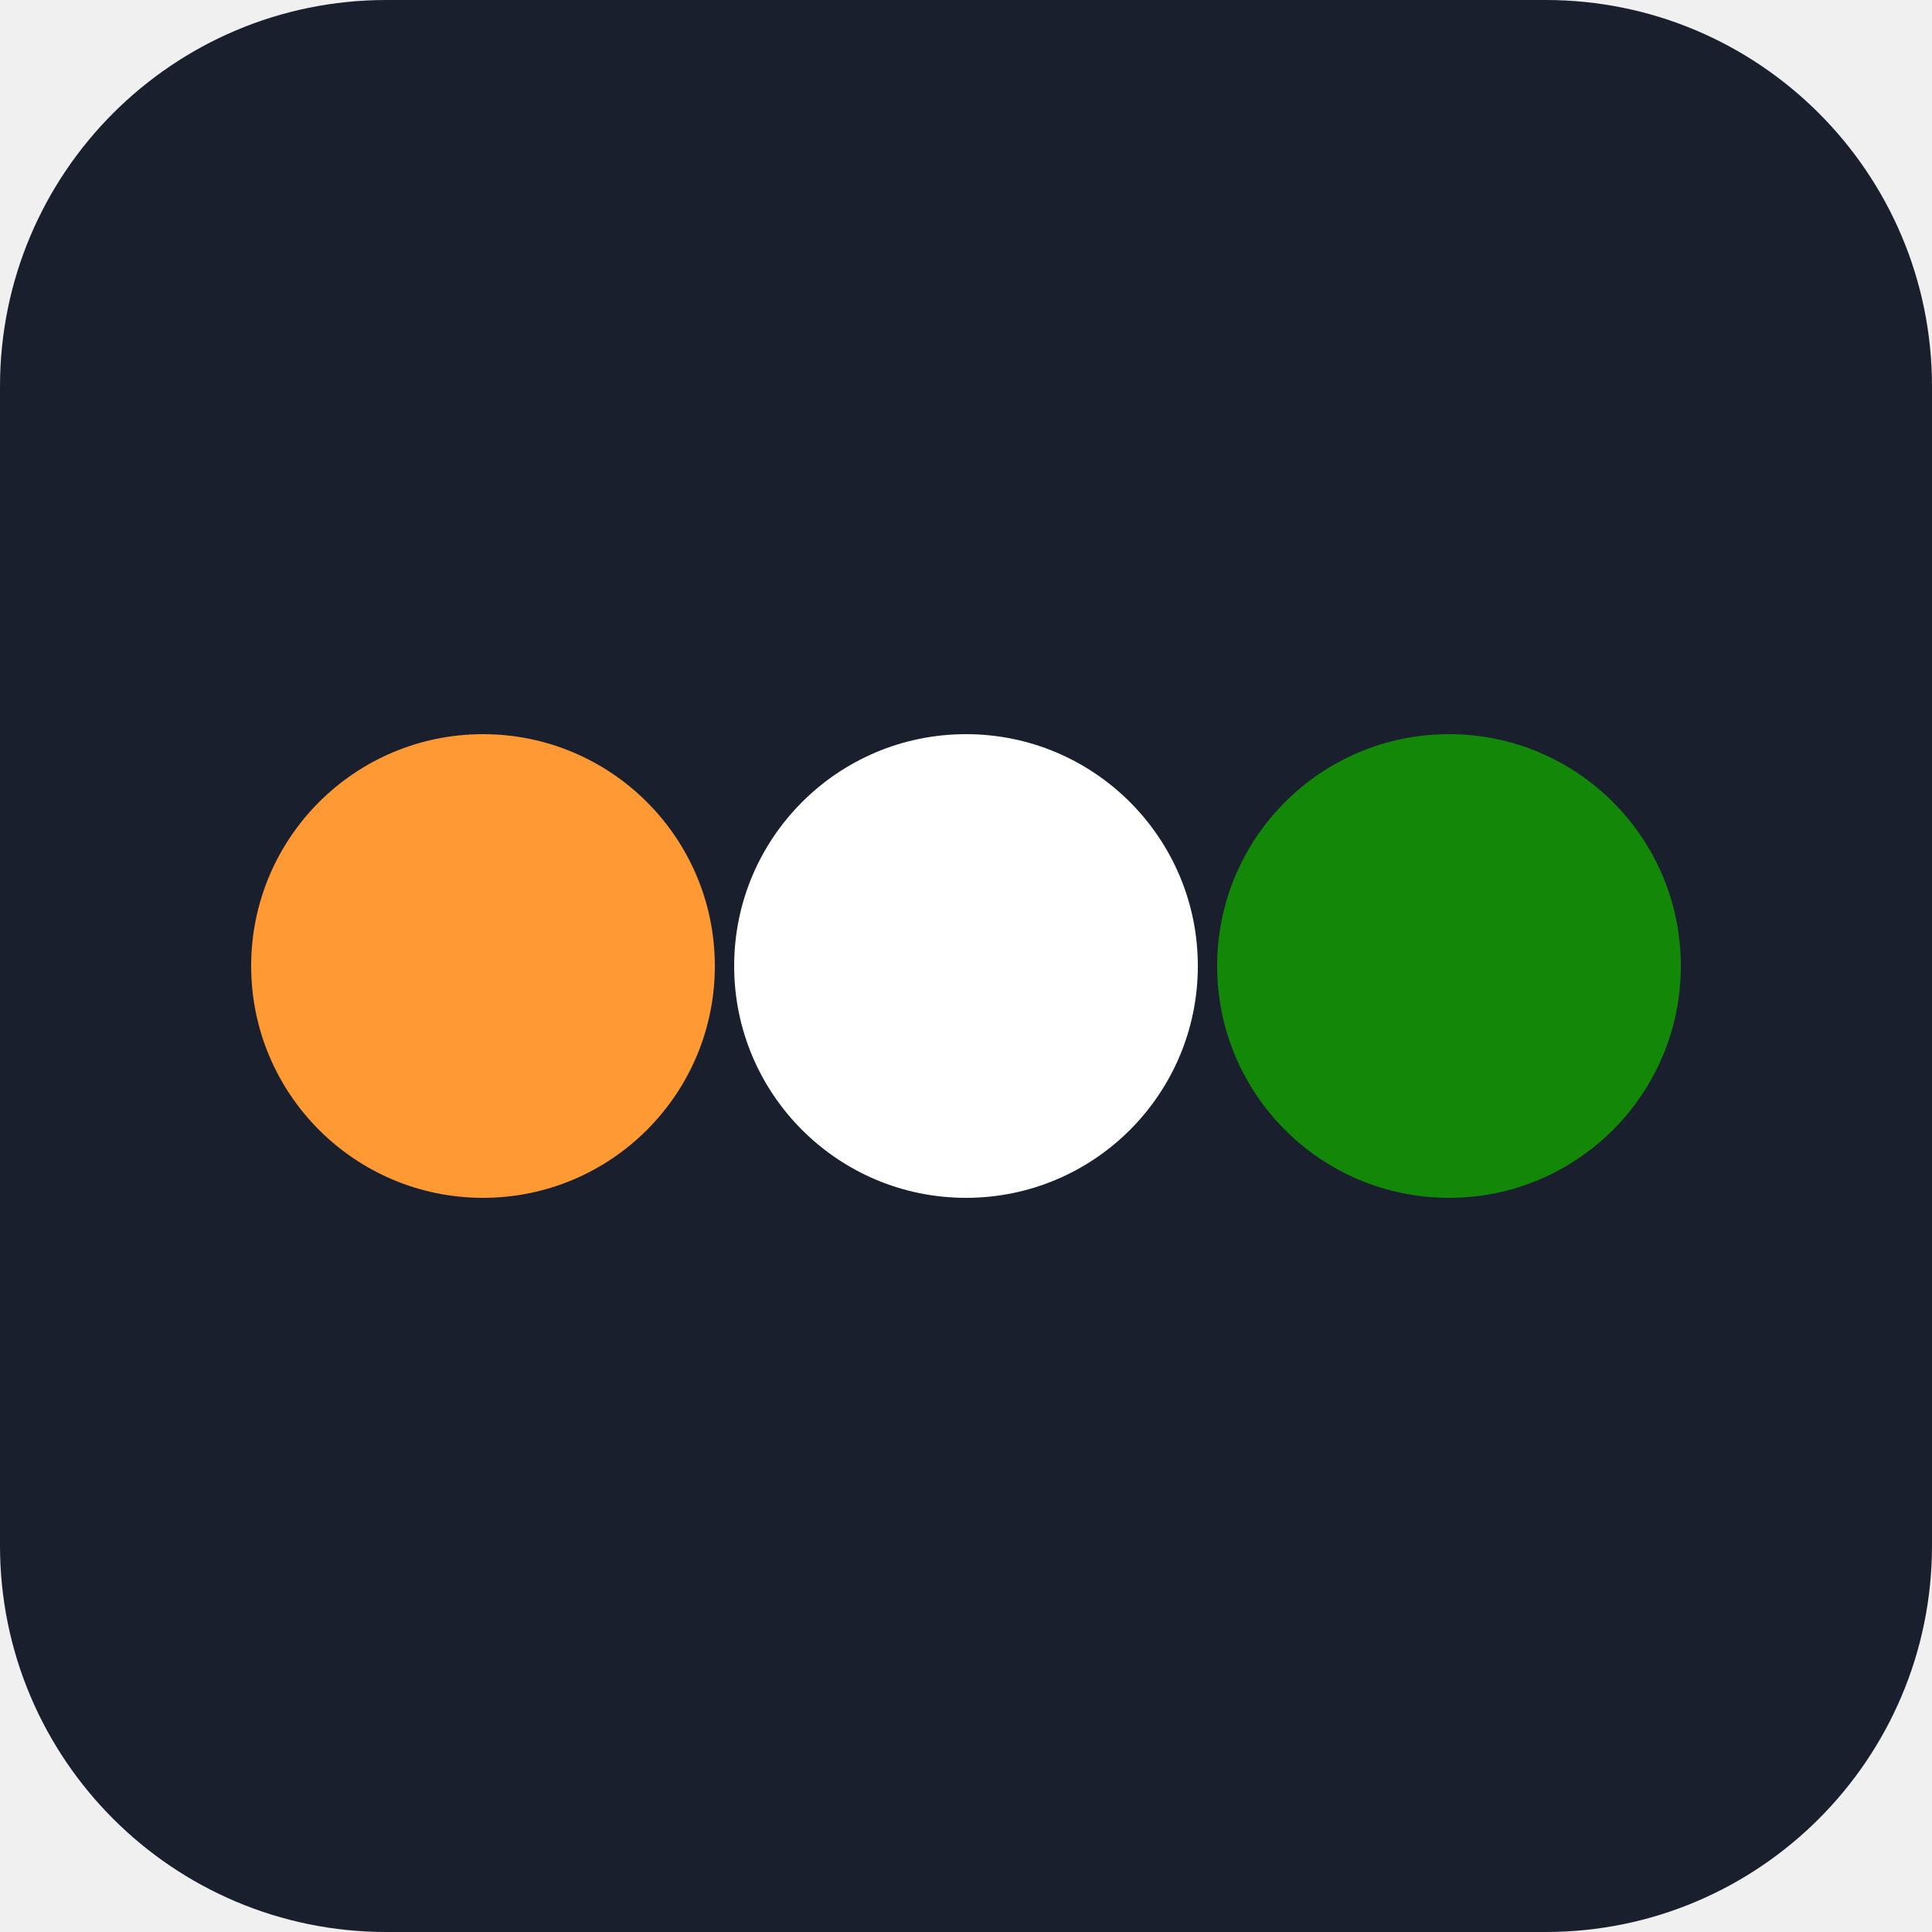
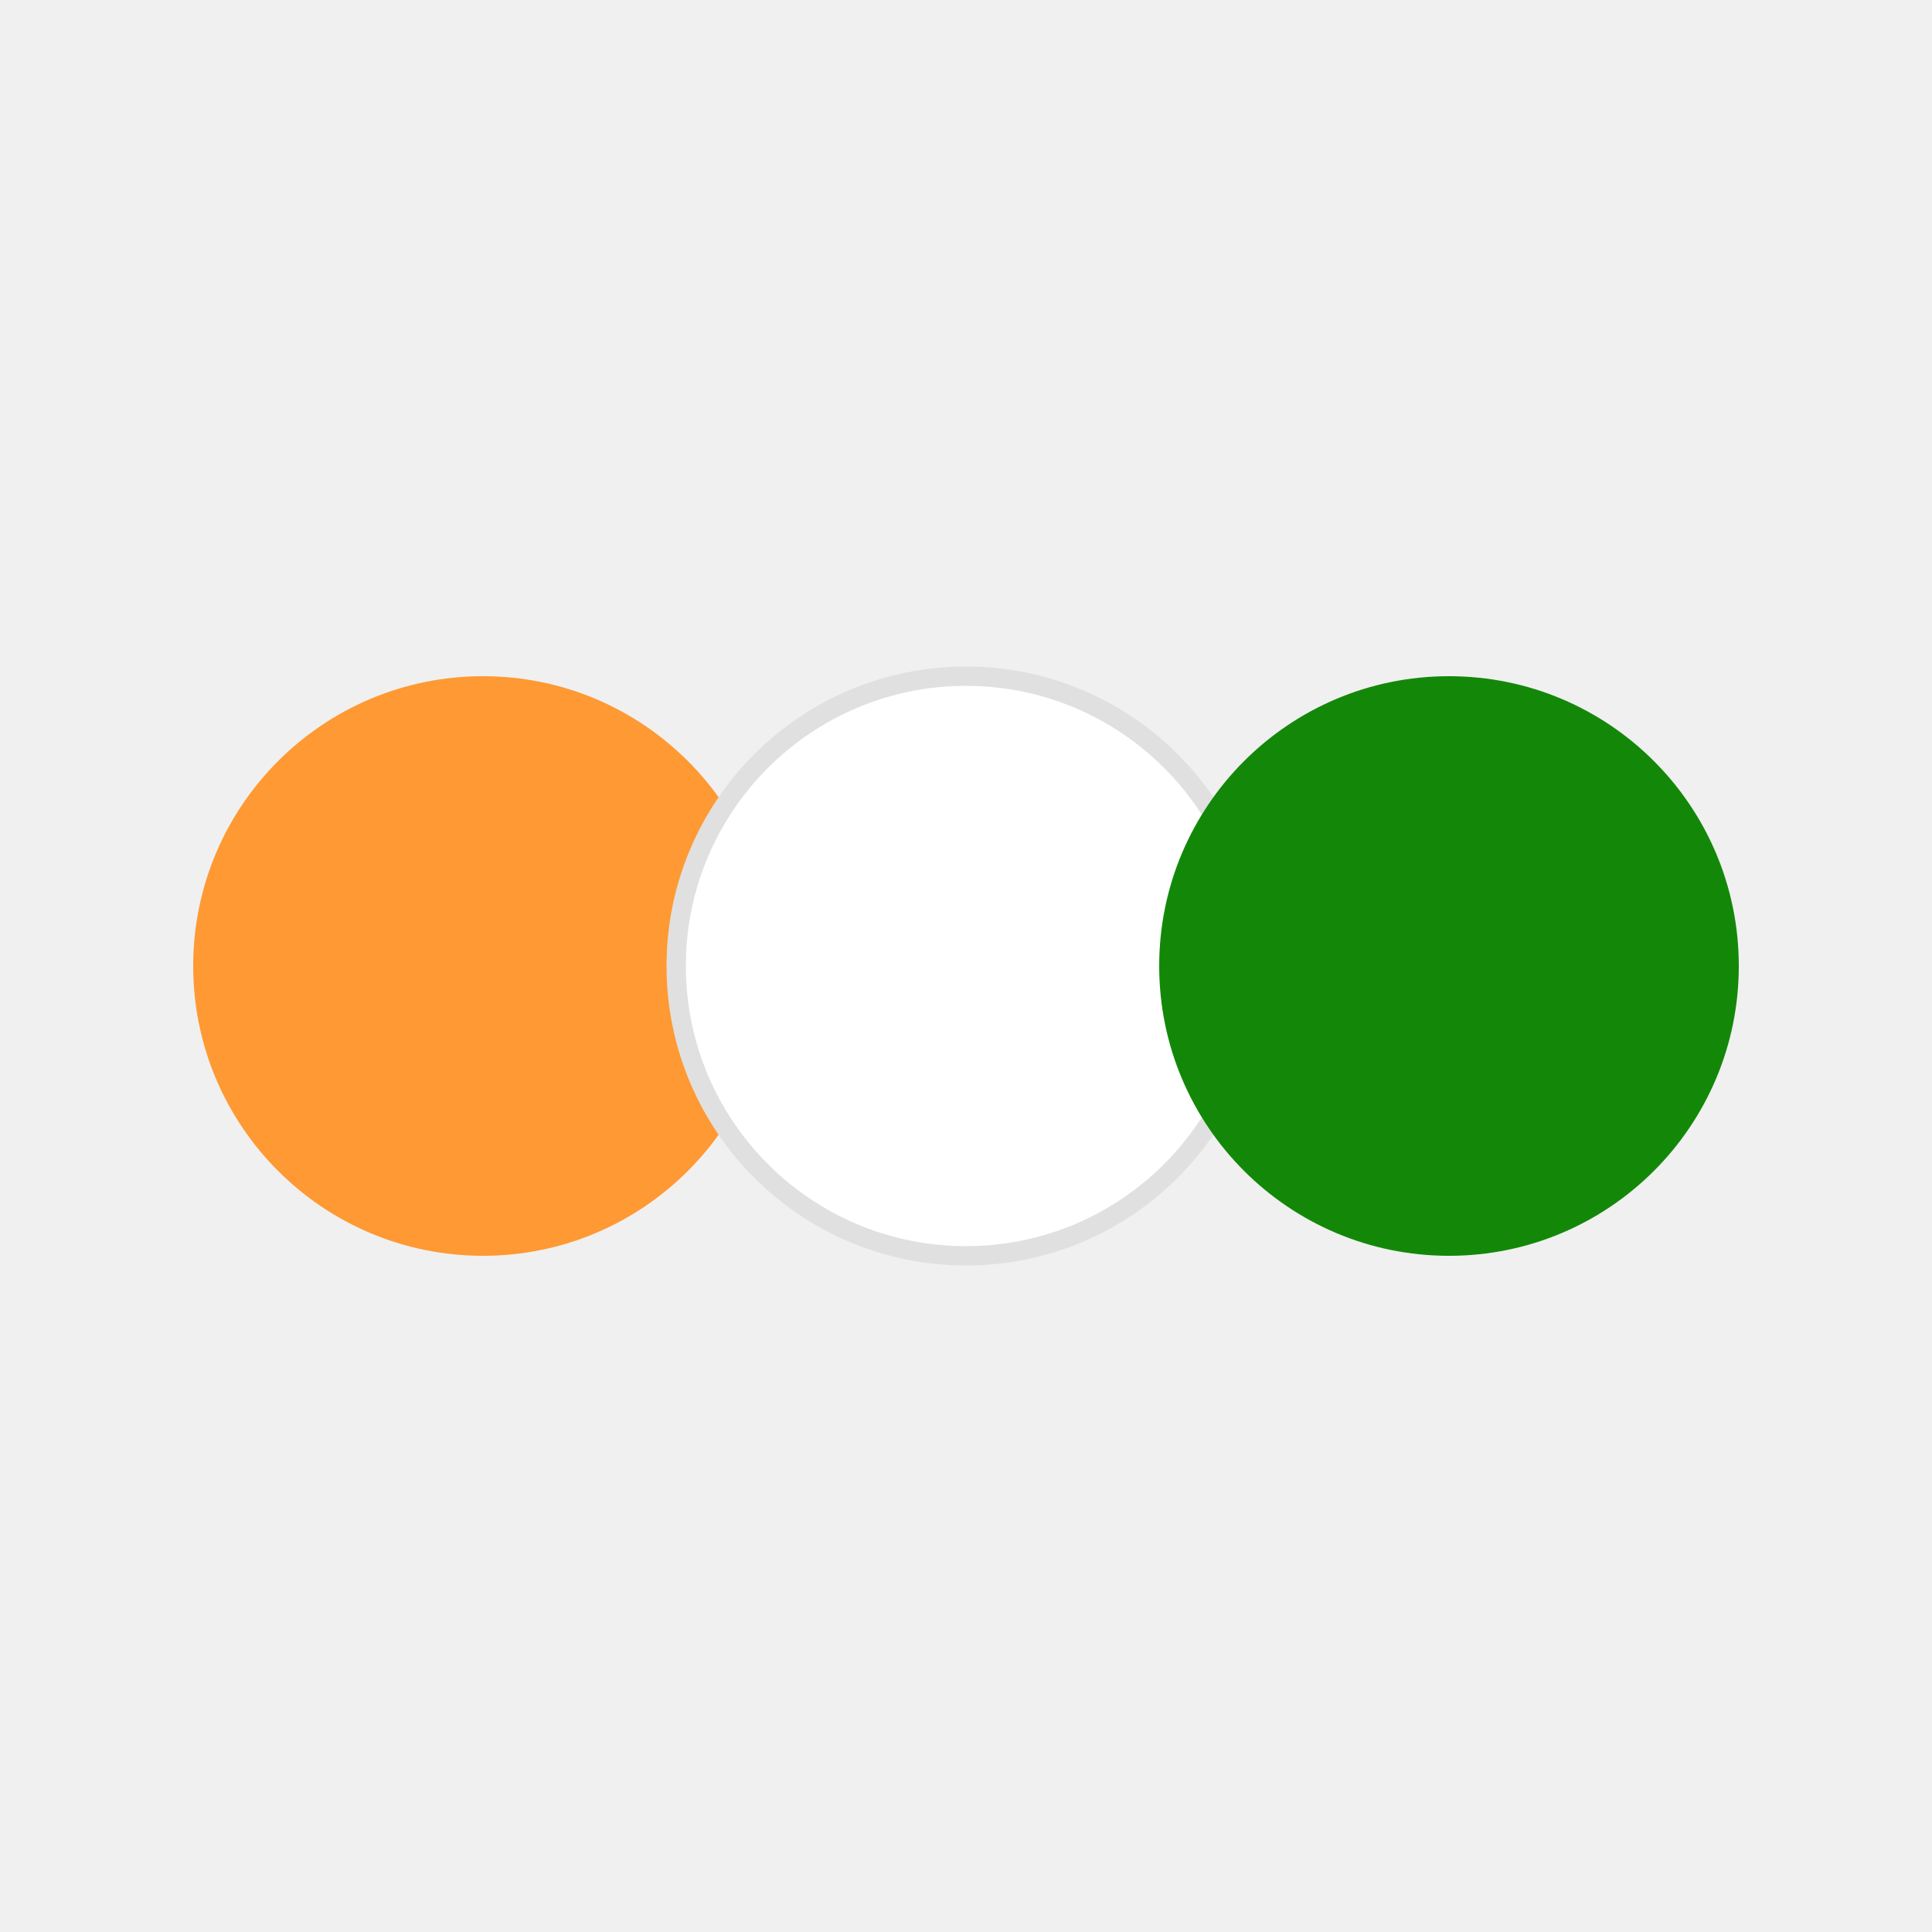
<svg xmlns="http://www.w3.org/2000/svg" viewBox="0 0 100 100">
-   <rect width="100" height="100" rx="20" fill="#1a1f2e" />
-   <circle cx="25" cy="50" r="12" fill="#FF9933" />
-   <circle cx="50" cy="50" r="12" fill="#FFFFFF" />
-   <circle cx="75" cy="50" r="12" fill="#138808" />
+   <circle cx="25" cy="50" r="15" fill="#FF9933" />
+   <circle cx="50" cy="50" r="15" fill="#FFFFFF" stroke="#e0e0e0" stroke-width="1" />
+   <circle cx="75" cy="50" r="15" fill="#138808" />
</svg>
